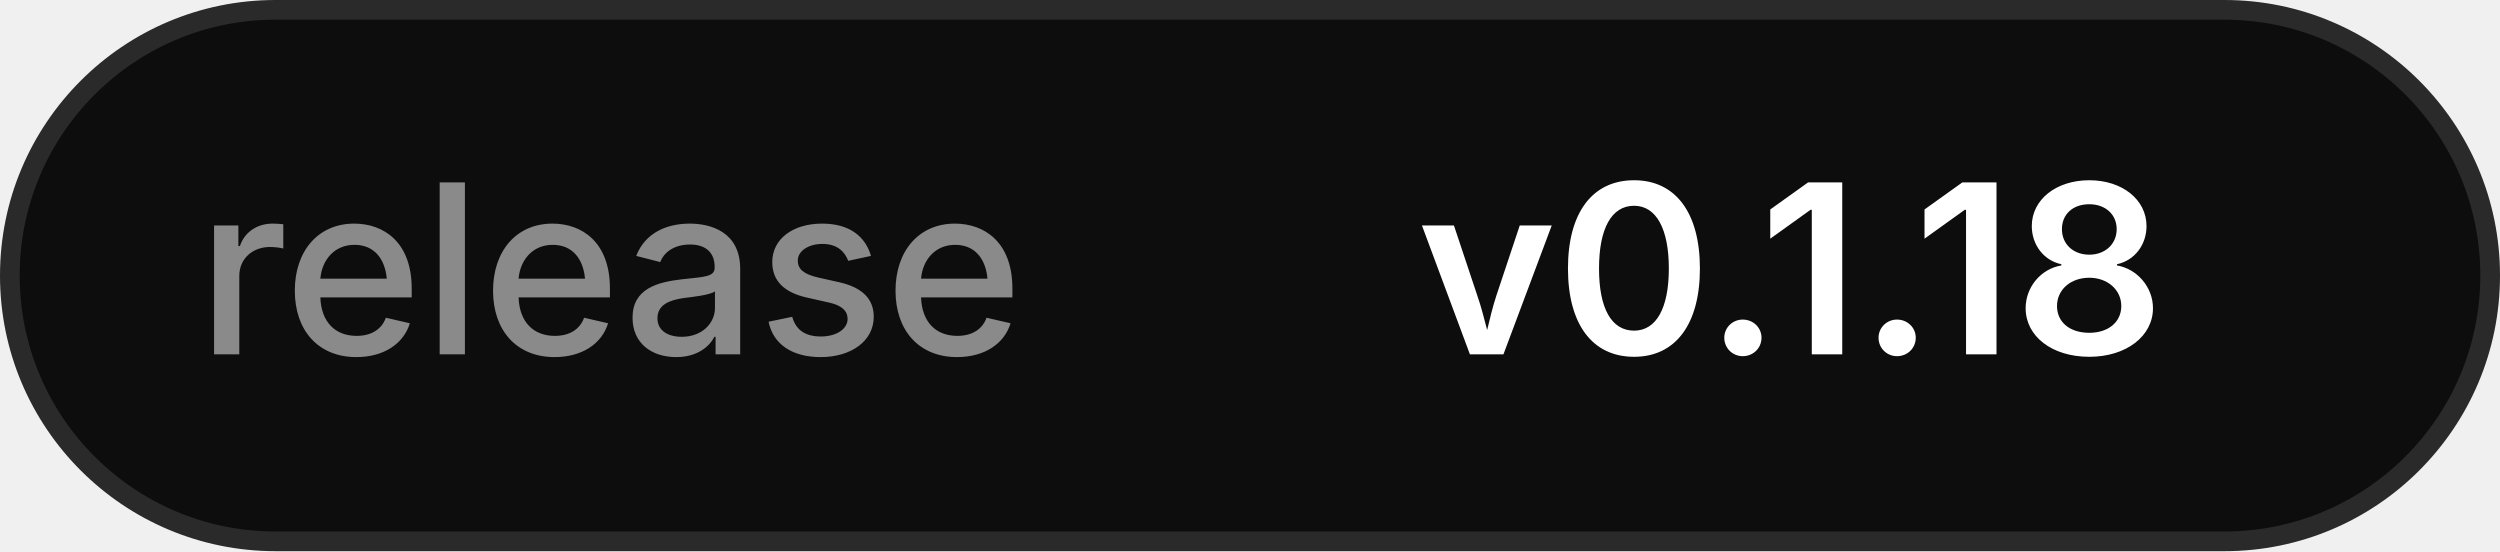
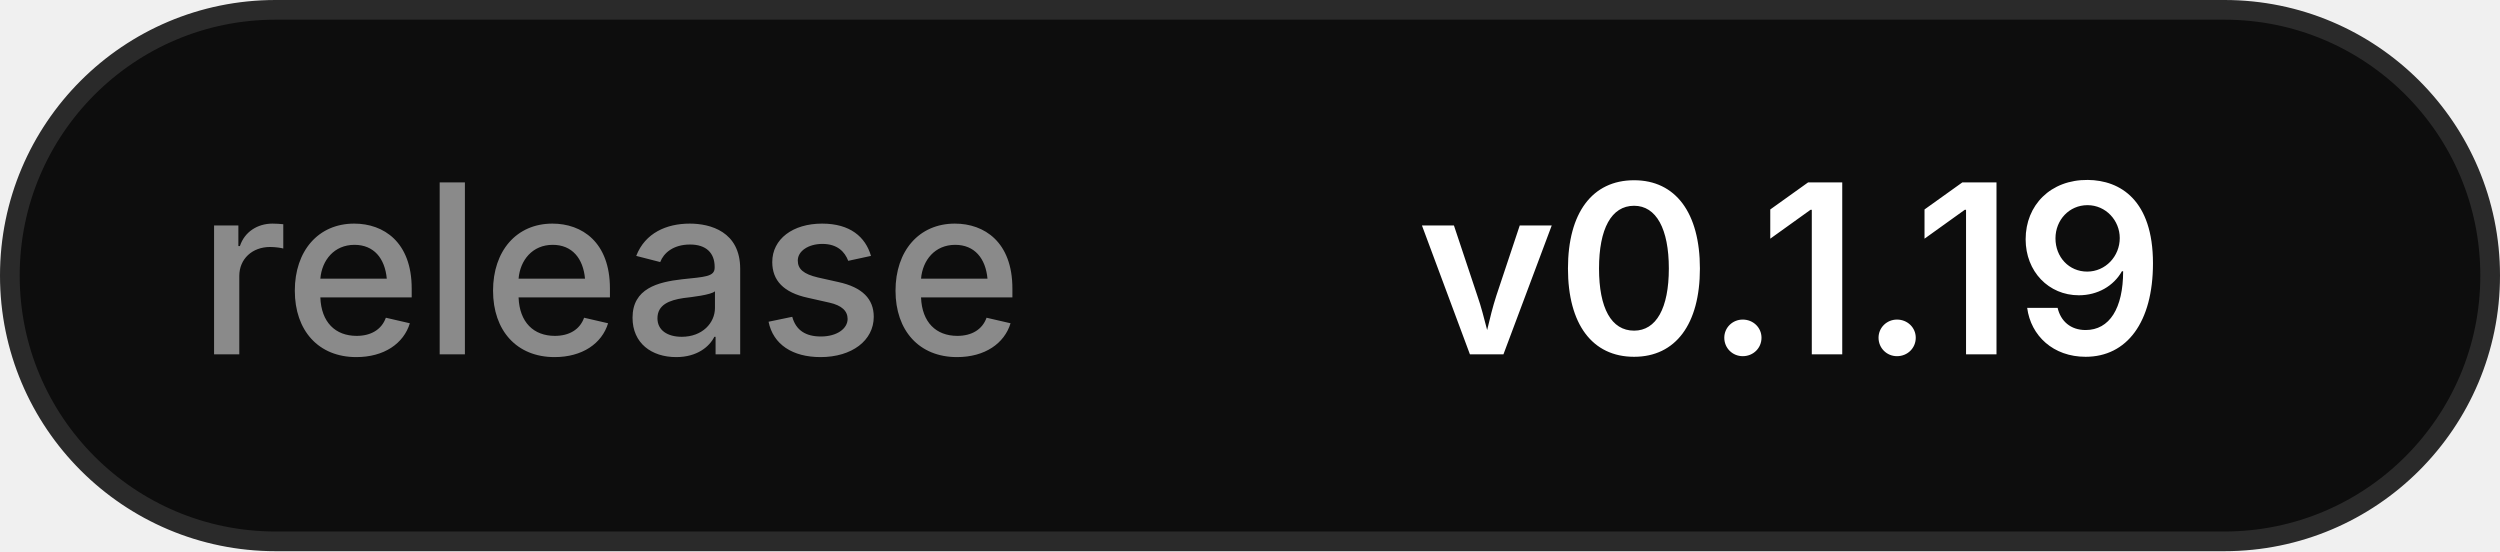
- <svg xmlns="http://www.w3.org/2000/svg" width="127" height="28" viewBox="0 0 127 28" role="img" aria-label="release: v0.1.18">
+ <svg xmlns="http://www.w3.org/2000/svg" width="127" height="28" viewBox="0 0 127 28" role="img" aria-label="release: v0.1.19">
  <rect x="0.5" y="0.5" width="126" height="27" rx="13.5" fill="#0d0d0d" stroke="#2a2a2a" />
  <text x="10" y="18" font-family="Inter, &quot;Segoe UI&quot;, -apple-system, Roboto, Helvetica, Arial, sans-serif" font-size="12" font-weight="500" fill="#8a8a8a" textLength="42.0" lengthAdjust="spacingAndGlyphs">release</text>
-   <text x="72.0" y="18" font-family="Inter, &quot;Segoe UI&quot;, -apple-system, Roboto, Helvetica, Arial, sans-serif" font-size="12" font-weight="600" fill="#ffffff" textLength="44.8" lengthAdjust="spacingAndGlyphs">v0.1.18</text>
+   <text x="72.0" y="18" font-family="Inter, &quot;Segoe UI&quot;, -apple-system, Roboto, Helvetica, Arial, sans-serif" font-size="12" font-weight="600" fill="#ffffff" textLength="44.8" lengthAdjust="spacingAndGlyphs">v0.1.19</text>
</svg>
